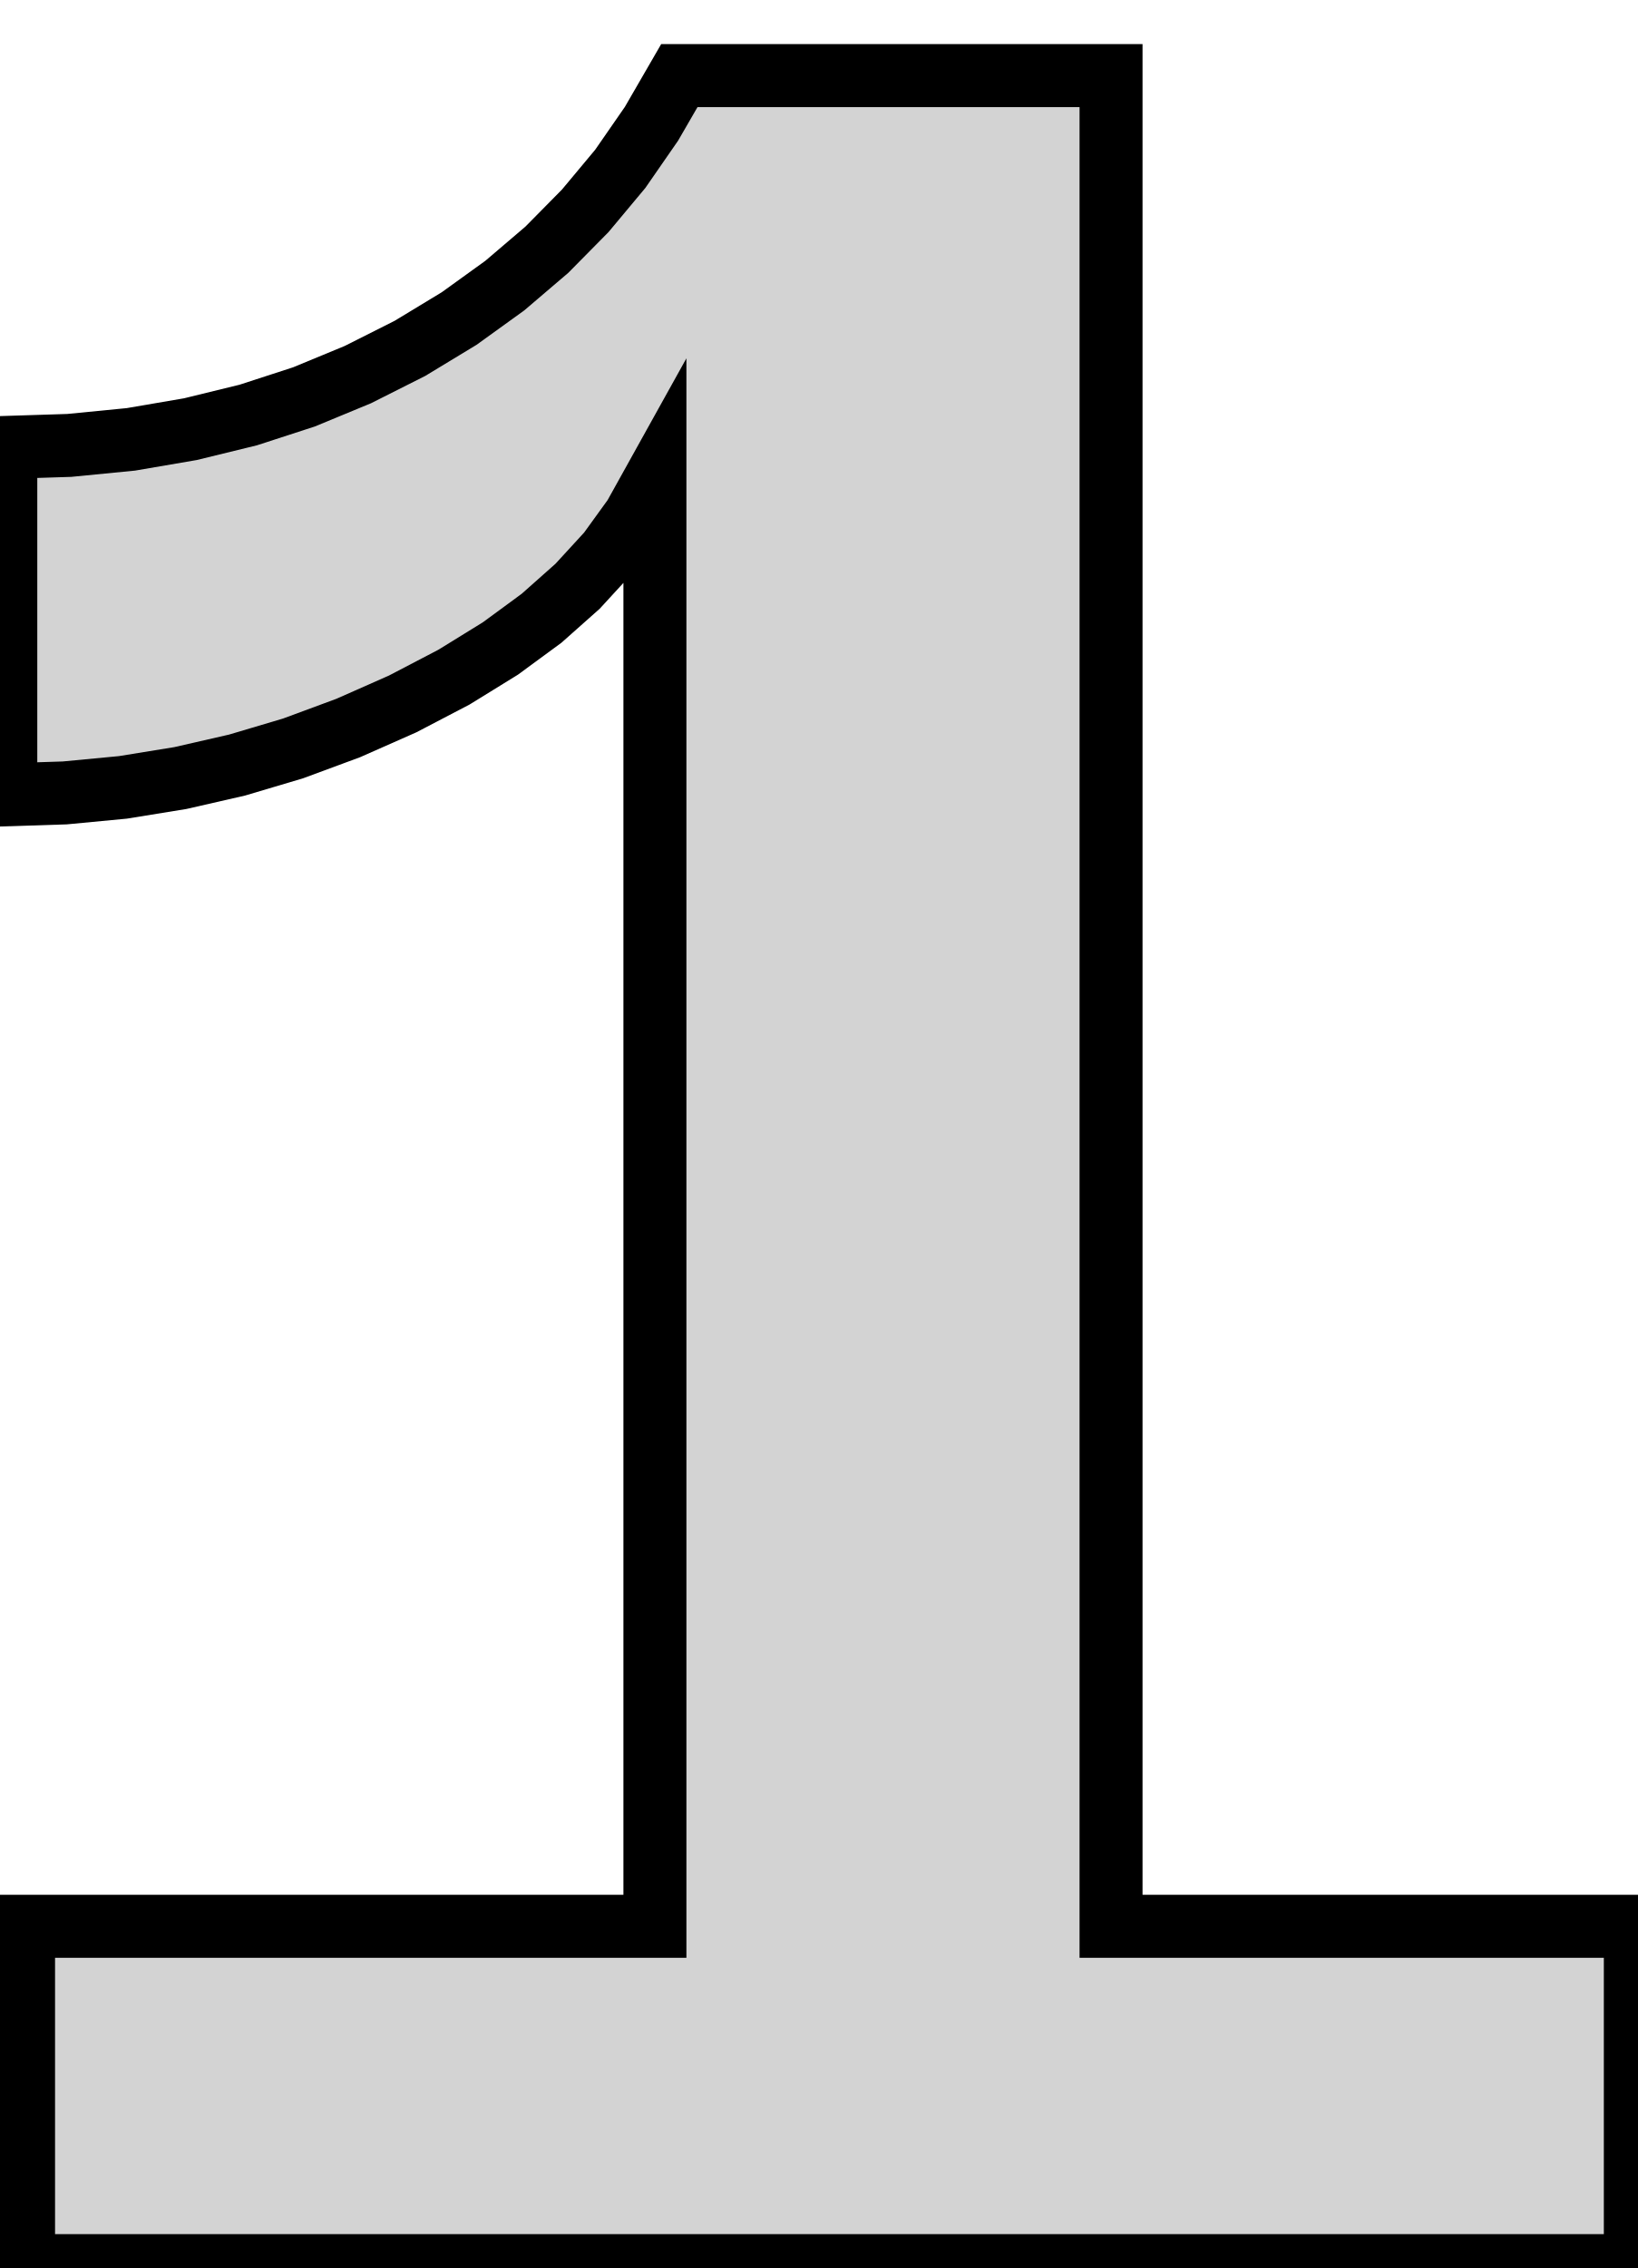
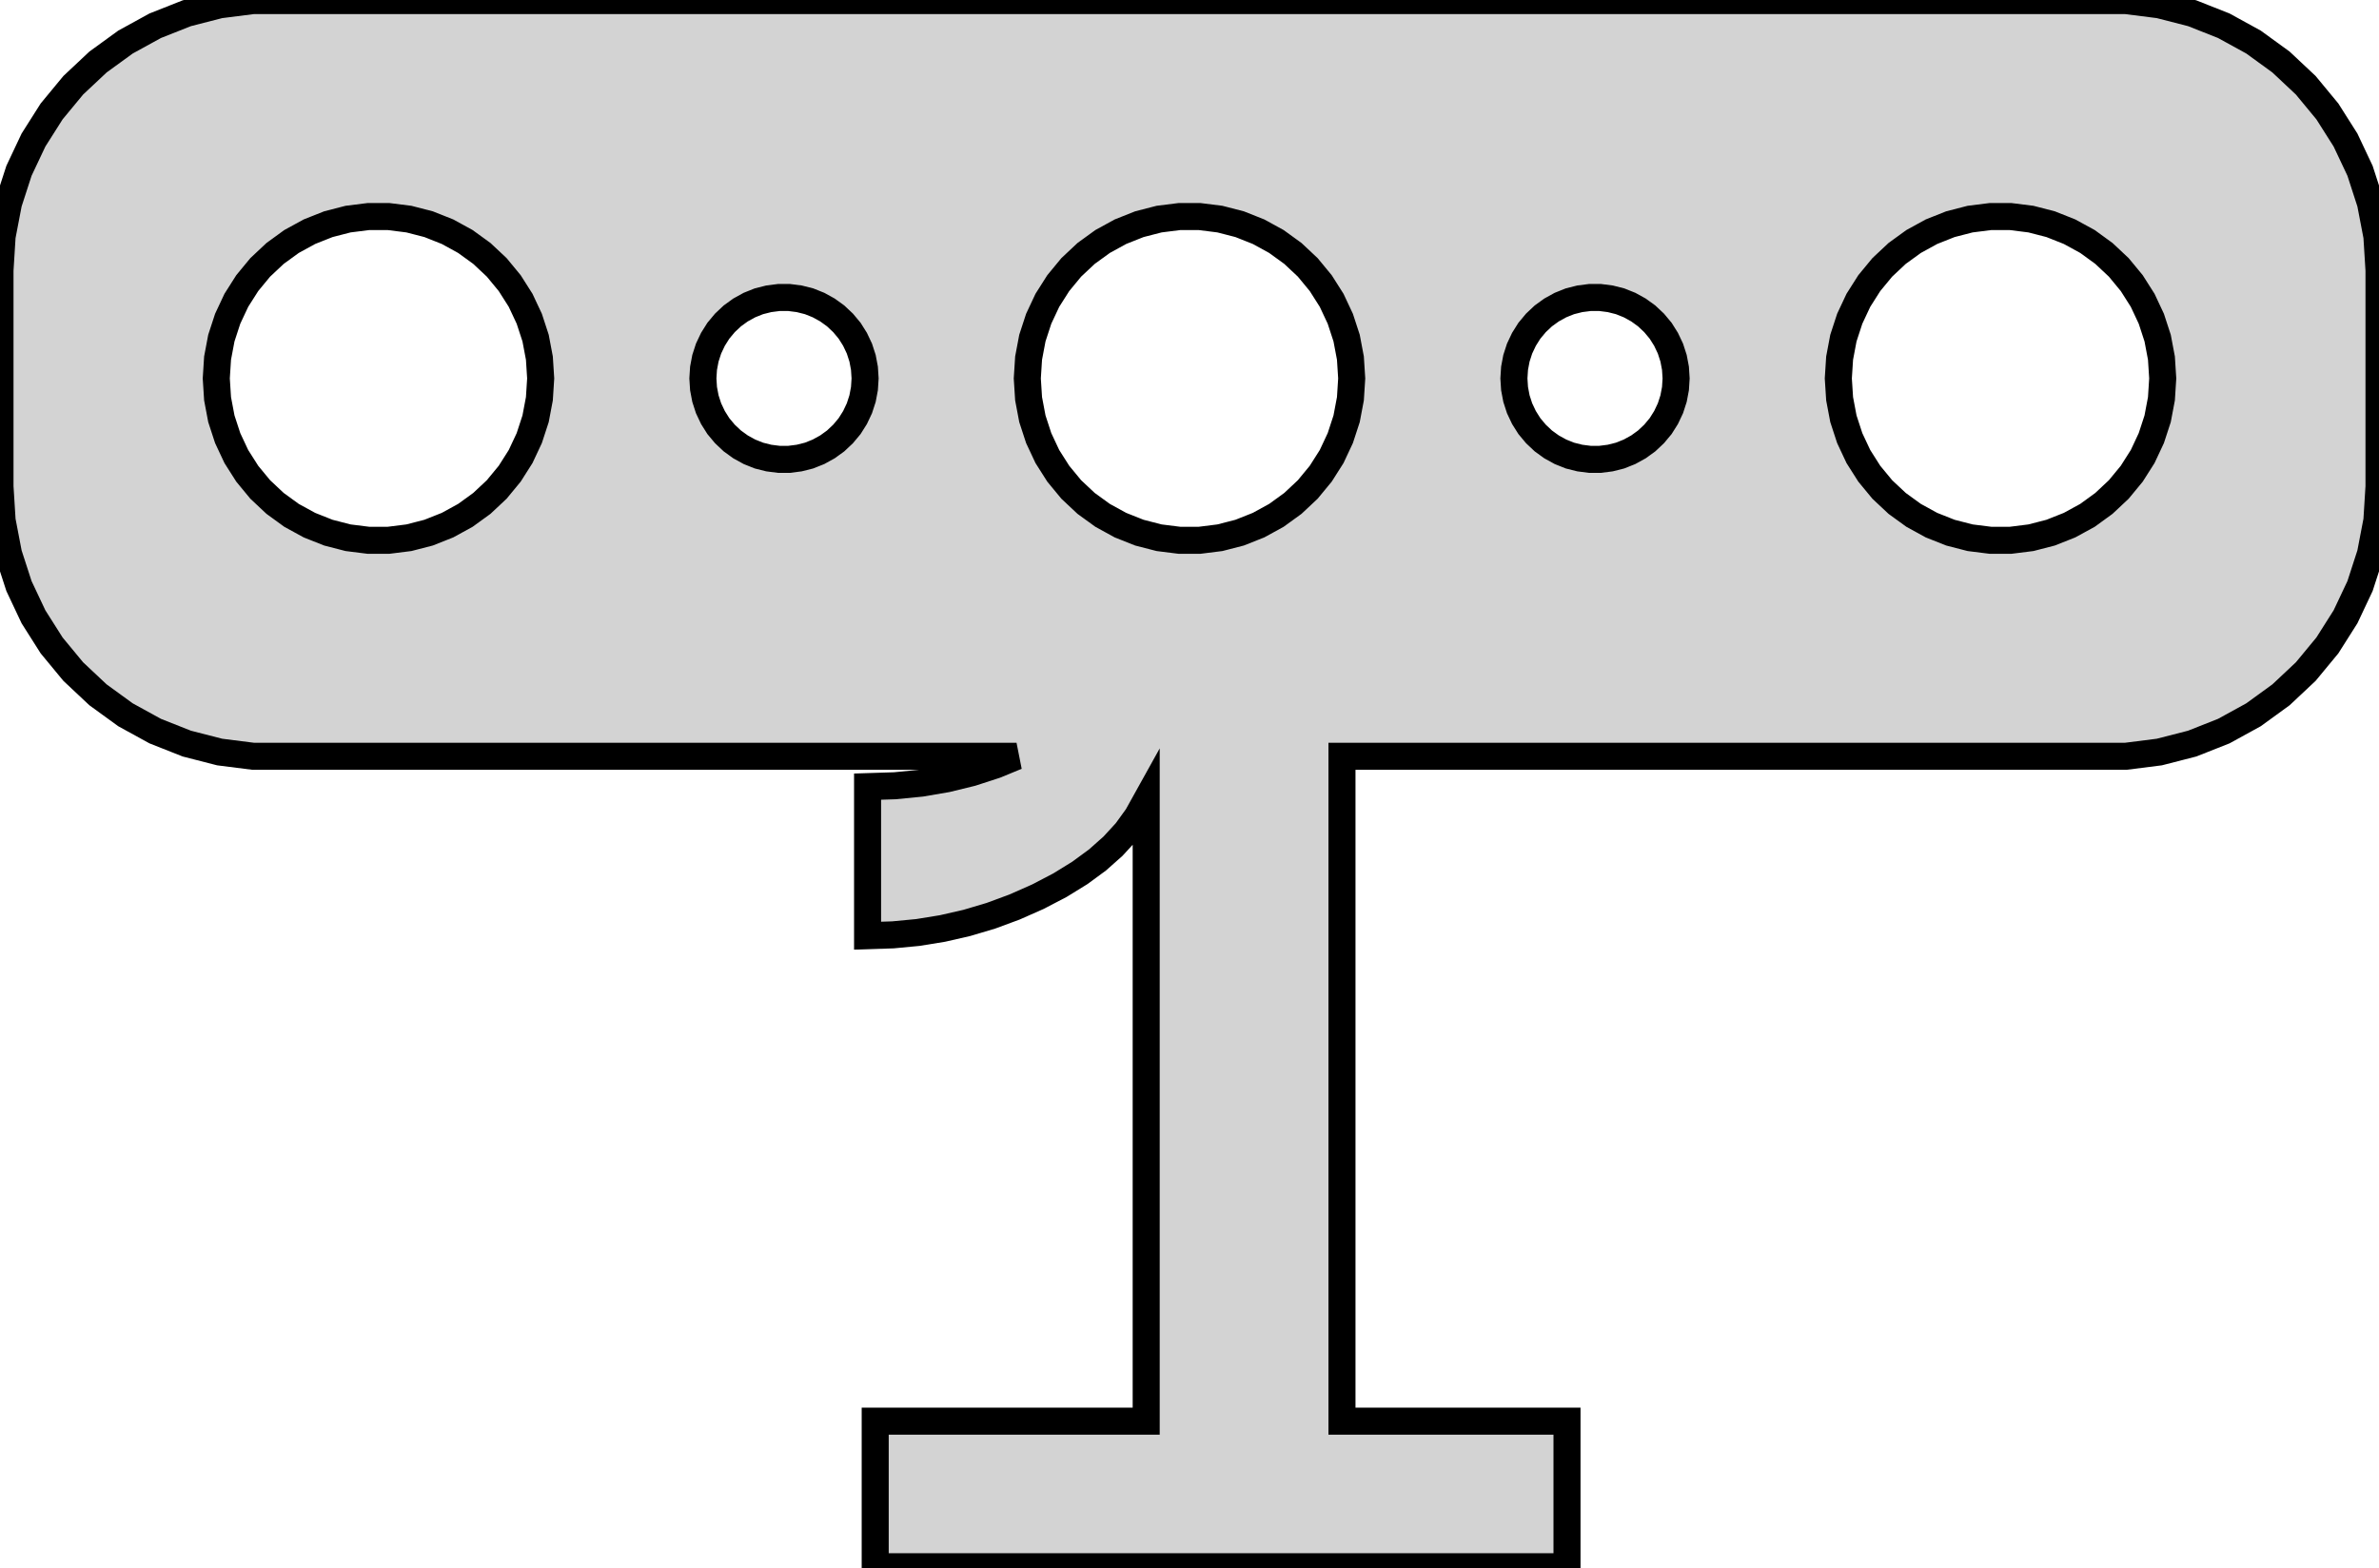
- <svg xmlns="http://www.w3.org/2000/svg" width="13mm" height="18mm" viewBox="-6 4 13 18" version="1.1">
-   <path d=" M 6.982,19.288 L 2.82,19.288 L 2.82,4.6 L -0.607,4.6 L -0.828,4.982 L -1.076,5.34  L -1.354,5.673 L -1.659,5.982 L -1.993,6.267 L -2.355,6.528 L -2.746,6.765 L -3.159,6.973  L -3.587,7.15 L -4.03,7.294 L -4.488,7.406 L -4.961,7.487 L -5.45,7.535 L -5.954,7.551  L -5.954,10.308 L -5.486,10.293 L -5.024,10.249 L -4.568,10.175 L -4.118,10.072 L -3.674,9.94  L -3.236,9.778 L -2.804,9.587 L -2.396,9.374 L -2.028,9.147 L -1.701,8.907 L -1.415,8.653  L -1.169,8.385 L -0.965,8.103 L -0.801,7.808 L -0.801,19.288 L -5.813,19.288 L -5.813,21.981  L 6.982,21.981 z " stroke="black" fill="lightgray" stroke-width="0.5" />
+ <svg xmlns="http://www.w3.org/2000/svg" width="44mm" height="29mm" viewBox="-22 -7 44 29" version="1.1">
+   <path d=" M 6.982,19.288 L 2.82,19.288 L 2.82,6.99 L 17.314,6.99 L 17.937,6.911 L 18.545,6.755  L 19.129,6.524 L 19.679,6.222 L 20.187,5.853 L 20.645,5.423 L 21.045,4.939 L 21.381,4.409  L 21.649,3.841 L 21.843,3.243 L 21.961,2.627 L 22,2 L 22,-2 L 21.961,-2.627  L 21.843,-3.243 L 21.649,-3.841 L 21.381,-4.409 L 21.045,-4.939 L 20.645,-5.423 L 20.187,-5.853  L 19.679,-6.222 L 19.129,-6.524 L 18.545,-6.755 L 17.937,-6.911 L 17.314,-6.99 L -17.314,-6.99  L -17.937,-6.911 L -18.545,-6.755 L -19.129,-6.524 L -19.679,-6.222 L -20.187,-5.853 L -20.645,-5.423  L -21.045,-4.939 L -21.381,-4.409 L -21.649,-3.841 L -21.843,-3.243 L -21.961,-2.627 L -22,-2  L -22,2 L -21.961,2.627 L -21.843,3.243 L -21.649,3.841 L -21.381,4.409 L -21.045,4.939  L -20.645,5.423 L -20.187,5.853 L -19.679,6.222 L -19.129,6.524 L -18.545,6.755 L -17.937,6.911  L -17.314,6.99 L -3.199,6.99 L -3.587,7.15 L -4.03,7.294 L -4.488,7.406 L -4.961,7.487  L -5.45,7.535 L -5.954,7.551 L -5.954,10.308 L -5.486,10.293 L -5.024,10.249 L -4.568,10.175  L -4.118,10.072 L -3.674,9.94 L -3.236,9.778 L -2.804,9.587 L -2.396,9.374 L -2.028,9.147  L -1.701,8.907 L -1.415,8.653 L -1.169,8.385 L -0.965,8.103 L -0.801,7.808 L -0.801,19.288  L -5.813,19.288 L -5.813,21.981 L 6.982,21.981 z M -15.188,2.994 L -15.562,2.947 L -15.927,2.853 L -16.277,2.714 L -16.608,2.533 L -16.912,2.312  L -17.187,2.054 L -17.427,1.763 L -17.629,1.445 L -17.789,1.104 L -17.906,0.746 L -17.976,0.376  L -18,-0 L -17.976,-0.376 L -17.906,-0.746 L -17.789,-1.104 L -17.629,-1.445 L -17.427,-1.763  L -17.187,-2.054 L -16.912,-2.312 L -16.608,-2.533 L -16.277,-2.714 L -15.927,-2.853 L -15.562,-2.947  L -15.188,-2.994 L -14.812,-2.994 L -14.438,-2.947 L -14.073,-2.853 L -13.723,-2.714 L -13.393,-2.533  L -13.088,-2.312 L -12.813,-2.054 L -12.573,-1.763 L -12.371,-1.445 L -12.211,-1.104 L -12.094,-0.746  L -12.024,-0.376 L -12,-0 L -12.024,0.376 L -12.094,0.746 L -12.211,1.104 L -12.371,1.445  L -12.573,1.763 L -12.813,2.054 L -13.088,2.312 L -13.393,2.533 L -13.723,2.714 L -14.073,2.853  L -14.438,2.947 L -14.812,2.994 z M 14.812,2.994 L 14.438,2.947 L 14.073,2.853 L 13.723,2.714 L 13.393,2.533 L 13.088,2.312  L 12.813,2.054 L 12.573,1.763 L 12.371,1.445 L 12.211,1.104 L 12.094,0.746 L 12.024,0.376  L 12,-0 L 12.024,-0.376 L 12.094,-0.746 L 12.211,-1.104 L 12.371,-1.445 L 12.573,-1.763  L 12.813,-2.054 L 13.088,-2.312 L 13.393,-2.533 L 13.723,-2.714 L 14.073,-2.853 L 14.438,-2.947  L 14.812,-2.994 L 15.188,-2.994 L 15.562,-2.947 L 15.927,-2.853 L 16.277,-2.714 L 16.608,-2.533  L 16.912,-2.312 L 17.187,-2.054 L 17.427,-1.763 L 17.629,-1.445 L 17.789,-1.104 L 17.906,-0.746  L 17.976,-0.376 L 18,-0 L 17.976,0.376 L 17.906,0.746 L 17.789,1.104 L 17.629,1.445  L 17.427,1.763 L 17.187,2.054 L 16.912,2.312 L 16.608,2.533 L 16.277,2.714 L 15.927,2.853  L 15.562,2.947 L 15.188,2.994 z M -0.188,2.994 L -0.562,2.947 L -0.927,2.853 L -1.277,2.714 L -1.607,2.533 L -1.912,2.312  L -2.187,2.054 L -2.427,1.763 L -2.629,1.445 L -2.789,1.104 L -2.906,0.746 L -2.976,0.376  L -3,-0 L -2.976,-0.376 L -2.906,-0.746 L -2.789,-1.104 L -2.629,-1.445 L -2.427,-1.763  L -2.187,-2.054 L -1.912,-2.312 L -1.607,-2.533 L -1.277,-2.714 L -0.927,-2.853 L -0.562,-2.947  L -0.188,-2.994 L 0.188,-2.994 L 0.562,-2.947 L 0.927,-2.853 L 1.277,-2.714 L 1.607,-2.533  L 1.912,-2.312 L 2.187,-2.054 L 2.427,-1.763 L 2.629,-1.445 L 2.789,-1.104 L 2.906,-0.746  L 2.976,-0.376 L 3,-0 L 2.976,0.376 L 2.906,0.746 L 2.789,1.104 L 2.629,1.445  L 2.427,1.763 L 2.187,2.054 L 1.912,2.312 L 1.607,2.533 L 1.277,2.714 L 0.927,2.853  L 0.562,2.947 L 0.188,2.994 z M 7.406,1.497 L 7.219,1.473 L 7.036,1.427 L 6.861,1.357 L 6.696,1.266 L 6.544,1.156  L 6.407,1.027 L 6.286,0.882 L 6.186,0.723 L 6.105,0.552 L 6.047,0.373 L 6.012,0.188  L 6,-0 L 6.012,-0.188 L 6.047,-0.373 L 6.105,-0.552 L 6.186,-0.723 L 6.286,-0.882  L 6.407,-1.027 L 6.544,-1.156 L 6.696,-1.266 L 6.861,-1.357 L 7.036,-1.427 L 7.219,-1.473  L 7.406,-1.497 L 7.594,-1.497 L 7.781,-1.473 L 7.964,-1.427 L 8.139,-1.357 L 8.304,-1.266  L 8.456,-1.156 L 8.593,-1.027 L 8.714,-0.882 L 8.814,-0.723 L 8.895,-0.552 L 8.953,-0.373  L 8.988,-0.188 L 9,-0 L 8.988,0.188 L 8.953,0.373 L 8.895,0.552 L 8.814,0.723  L 8.714,0.882 L 8.593,1.027 L 8.456,1.156 L 8.304,1.266 L 8.139,1.357 L 7.964,1.427  L 7.781,1.473 L 7.594,1.497 z M -7.594,1.497 L -7.781,1.473 L -7.964,1.427 L -8.139,1.357 L -8.304,1.266 L -8.456,1.156  L -8.593,1.027 L -8.714,0.882 L -8.814,0.723 L -8.895,0.552 L -8.953,0.373 L -8.988,0.188  L -9,-0 L -8.988,-0.188 L -8.953,-0.373 L -8.895,-0.552 L -8.814,-0.723 L -8.714,-0.882  L -8.593,-1.027 L -8.456,-1.156 L -8.304,-1.266 L -8.139,-1.357 L -7.964,-1.427 L -7.781,-1.473  L -7.594,-1.497 L -7.406,-1.497 L -7.219,-1.473 L -7.036,-1.427 L -6.861,-1.357 L -6.696,-1.266  L -6.544,-1.156 L -6.407,-1.027 L -6.286,-0.882 L -6.186,-0.723 L -6.105,-0.552 L -6.047,-0.373  L -6.012,-0.188 L -6,-0 L -6.012,0.188 L -6.047,0.373 L -6.105,0.552 L -6.186,0.723  L -6.286,0.882 L -6.407,1.027 L -6.544,1.156 L -6.696,1.266 L -6.861,1.357 L -7.036,1.427  L -7.219,1.473 L -7.406,1.497 z " stroke="black" fill="lightgray" stroke-width="0.5" />
</svg>
